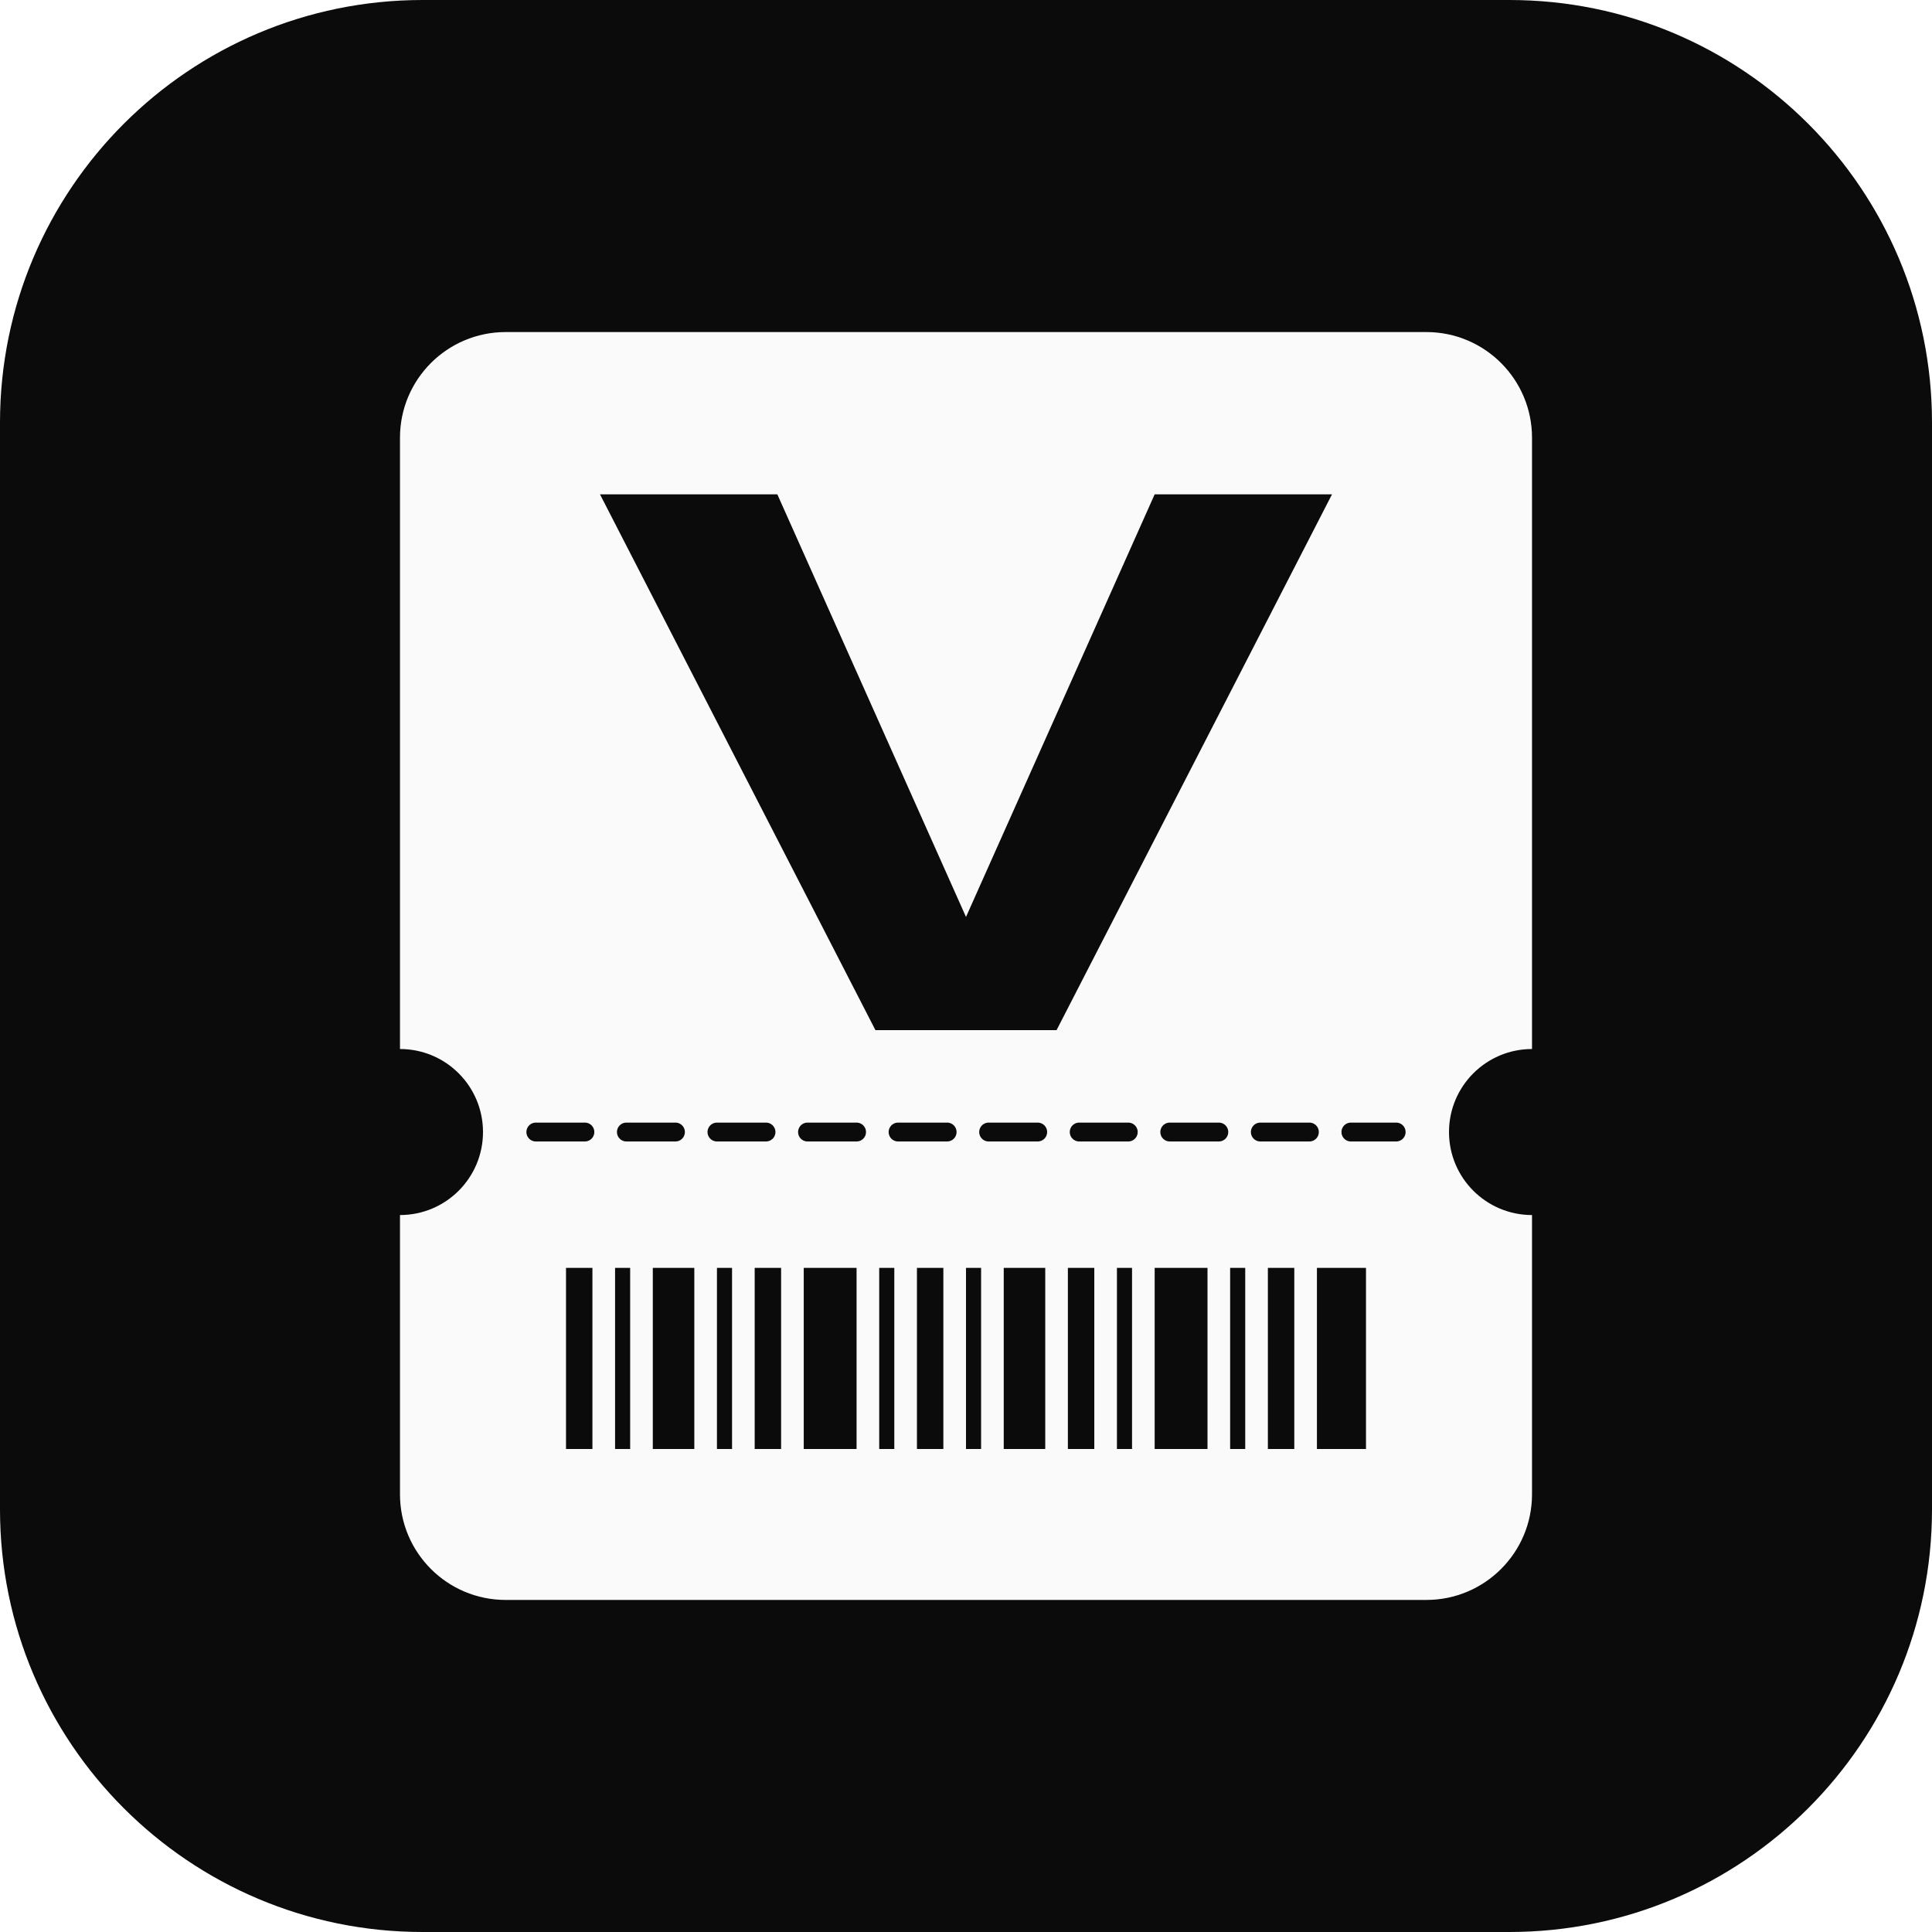
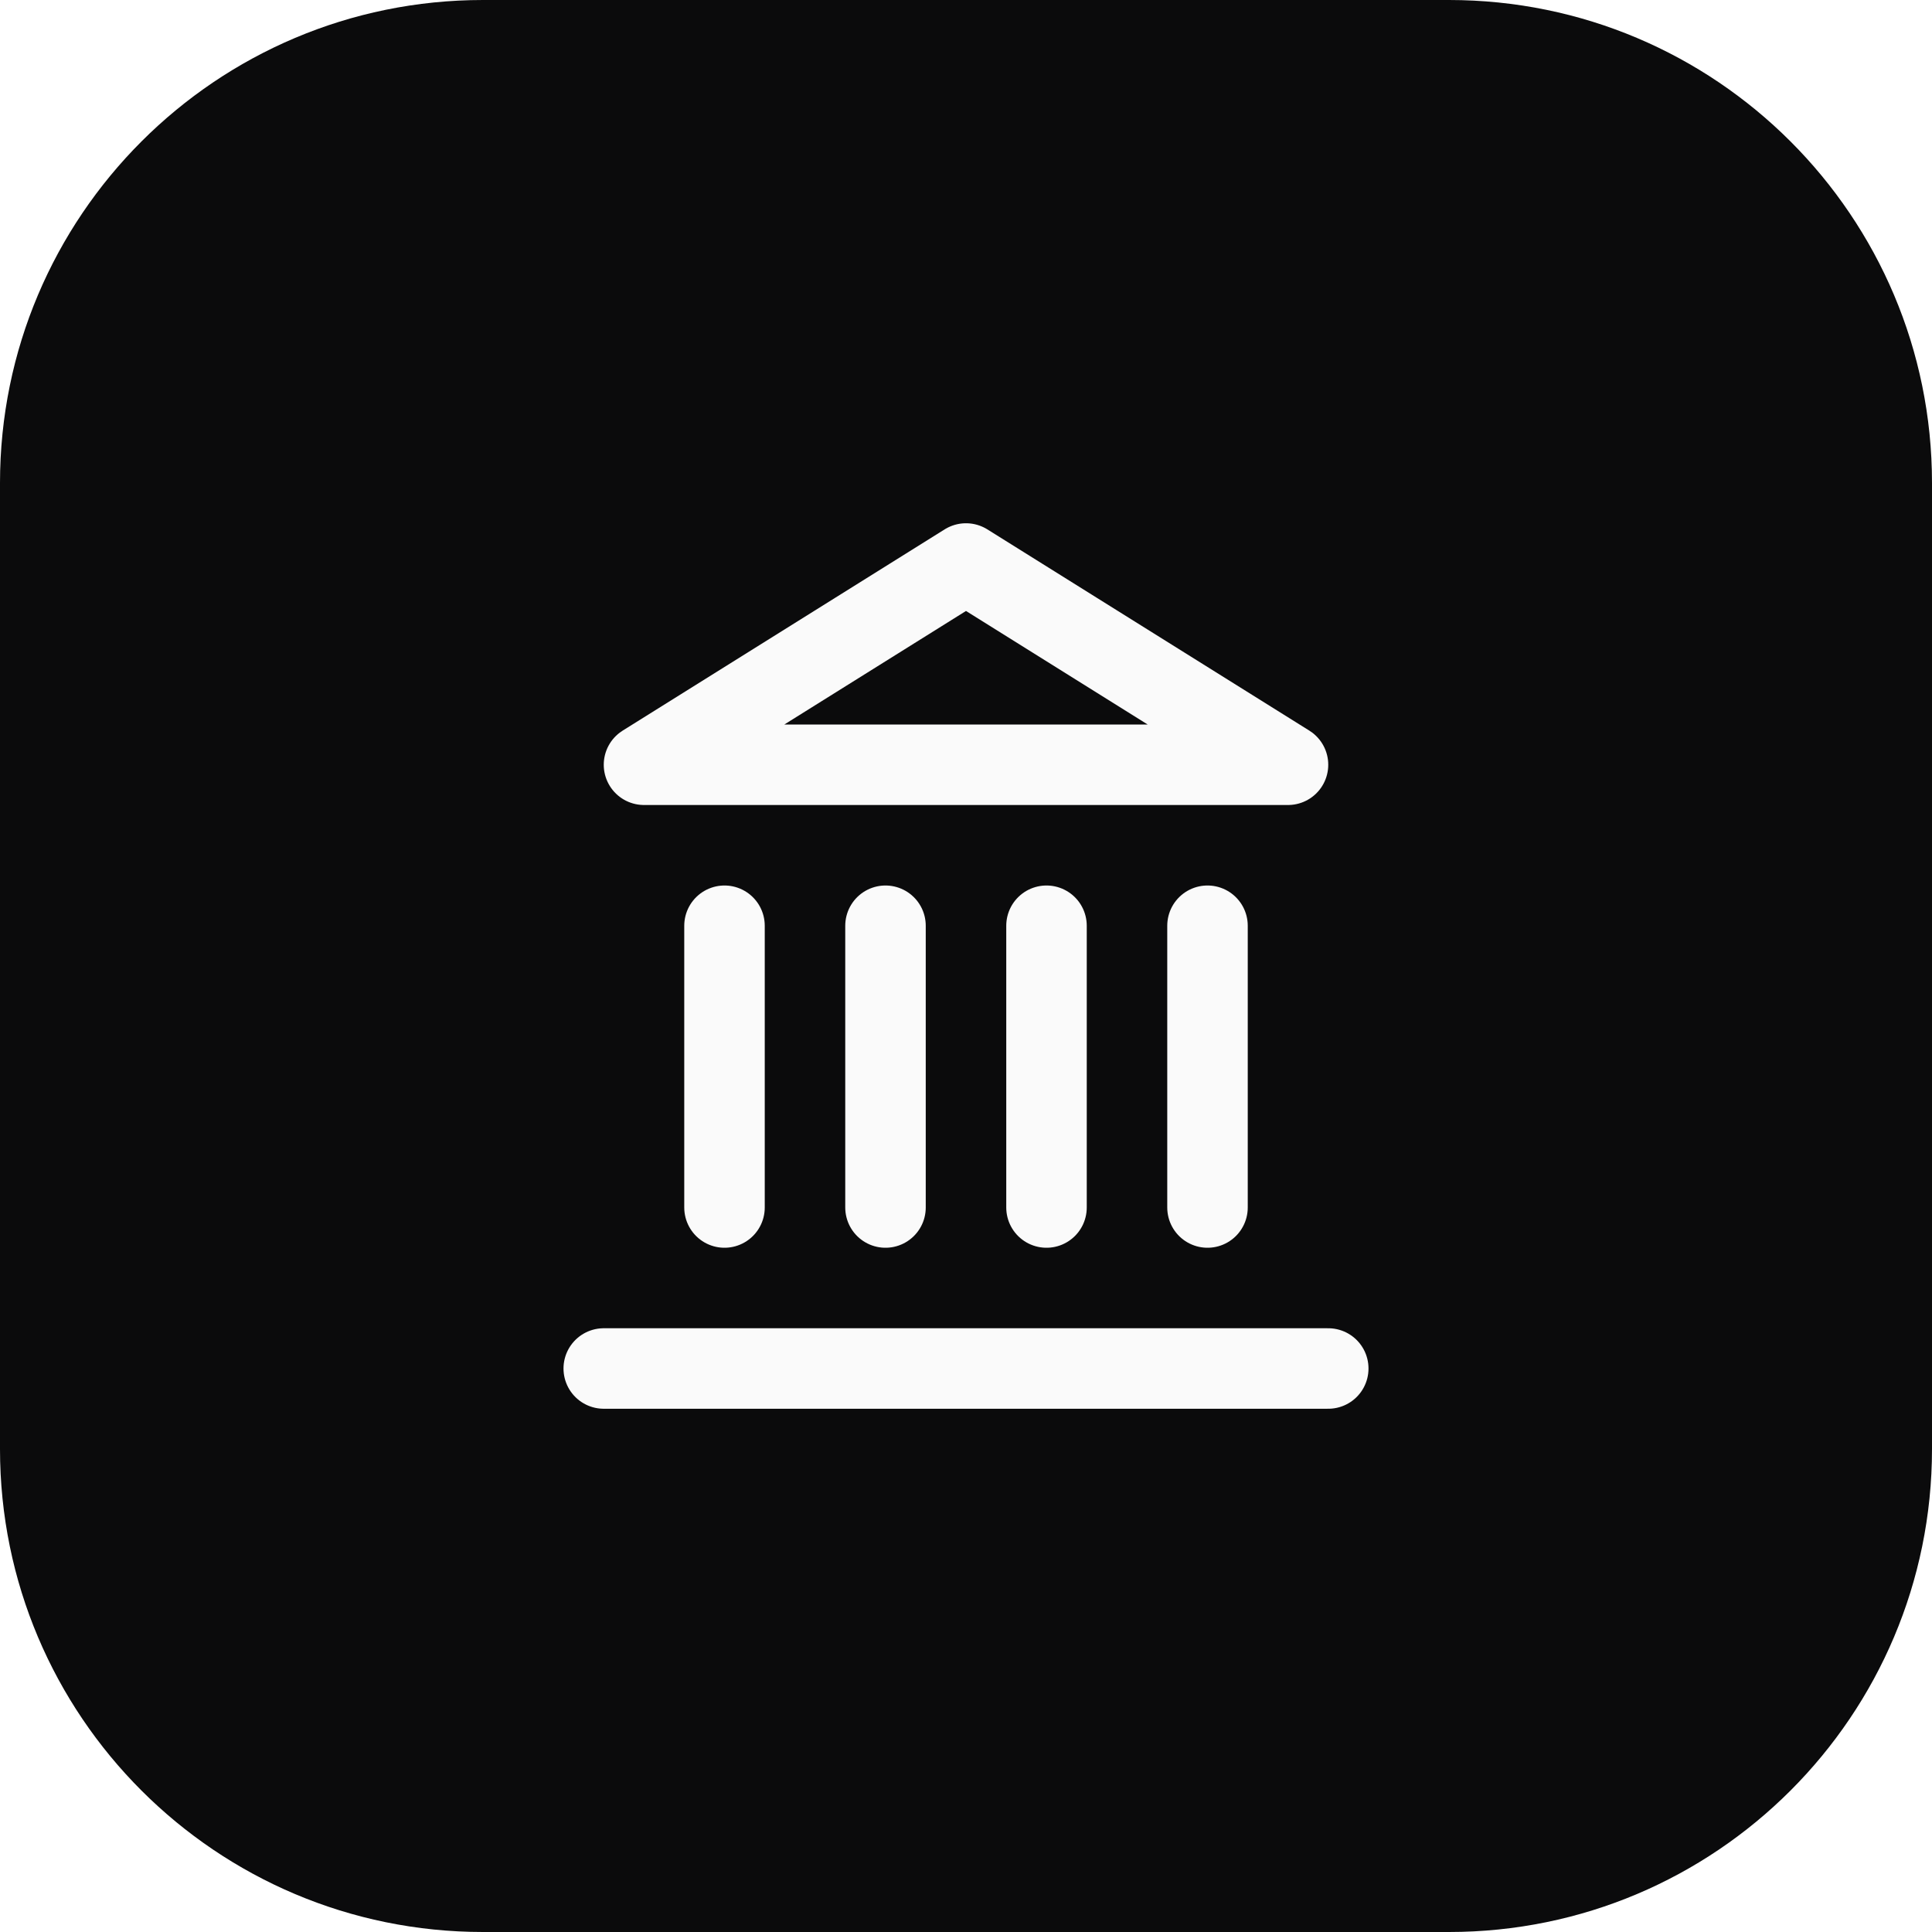
<svg xmlns="http://www.w3.org/2000/svg" viewBox="0 0 1024 1024" width="1024" height="1024">
-   <rect x="0" y="0" width="1024" height="1024" rx="224" fill="#0B0B0C" />
-   <path fill="#FAFAFA" d="M268 176 H756 A56 56 0 0 1 812 232 V556 A44 44 0 0 0 812 644 V792 A56 56 0 0 1 756 848 H268 A56 56 0 0 1 212 792 V644 A44 44 0 0 0 212 556 V232 A56 56 0 0 1 268 176 Z" />
-   <line x1="284" y1="600" x2="740" y2="600" stroke="#0B0B0C" stroke-width="10" stroke-dasharray="26 22" stroke-linecap="round" />
-   <path fill="#0B0B0C" d="M318 262 H412 L512 486 L612 262 H706 L560 546 H464 Z" />
-   <g fill="#0B0B0C">
-     <rect x="300" y="672" width="14" height="96" />
-     <rect x="326" y="672" width="8" height="96" />
-     <rect x="346" y="672" width="22" height="96" />
-     <rect x="380" y="672" width="8" height="96" />
-     <rect x="400" y="672" width="14" height="96" />
-     <rect x="426" y="672" width="28" height="96" />
-     <rect x="466" y="672" width="8" height="96" />
-     <rect x="486" y="672" width="14" height="96" />
-     <rect x="512" y="672" width="8" height="96" />
-     <rect x="532" y="672" width="22" height="96" />
-     <rect x="566" y="672" width="14" height="96" />
-     <rect x="592" y="672" width="8" height="96" />
-     <rect x="612" y="672" width="28" height="96" />
-     <rect x="652" y="672" width="8" height="96" />
-     <rect x="672" y="672" width="14" height="96" />
-     <rect x="698" y="672" width="26" height="96" />
+   <rect x="0" y="0" width="1024" height="1024" rx="256" fill="#0B0B0C" />
+   <g fill="none" stroke="#FAFAFA" stroke-width="2" stroke-linecap="round" stroke-linejoin="round" transform="translate(256.0 256.0) scale(21.33333)">
+     <line x1="3" x2="21" y1="22" y2="22" />
+     <line x1="6" x2="6" y1="18" y2="11" />
+     <line x1="10" x2="10" y1="18" y2="11" />
+     <line x1="14" x2="14" y1="18" y2="11" />
+     <line x1="18" x2="18" y1="18" y2="11" />
+     <polygon points="12 2 20 7 4 7" />
  </g>
</svg>
